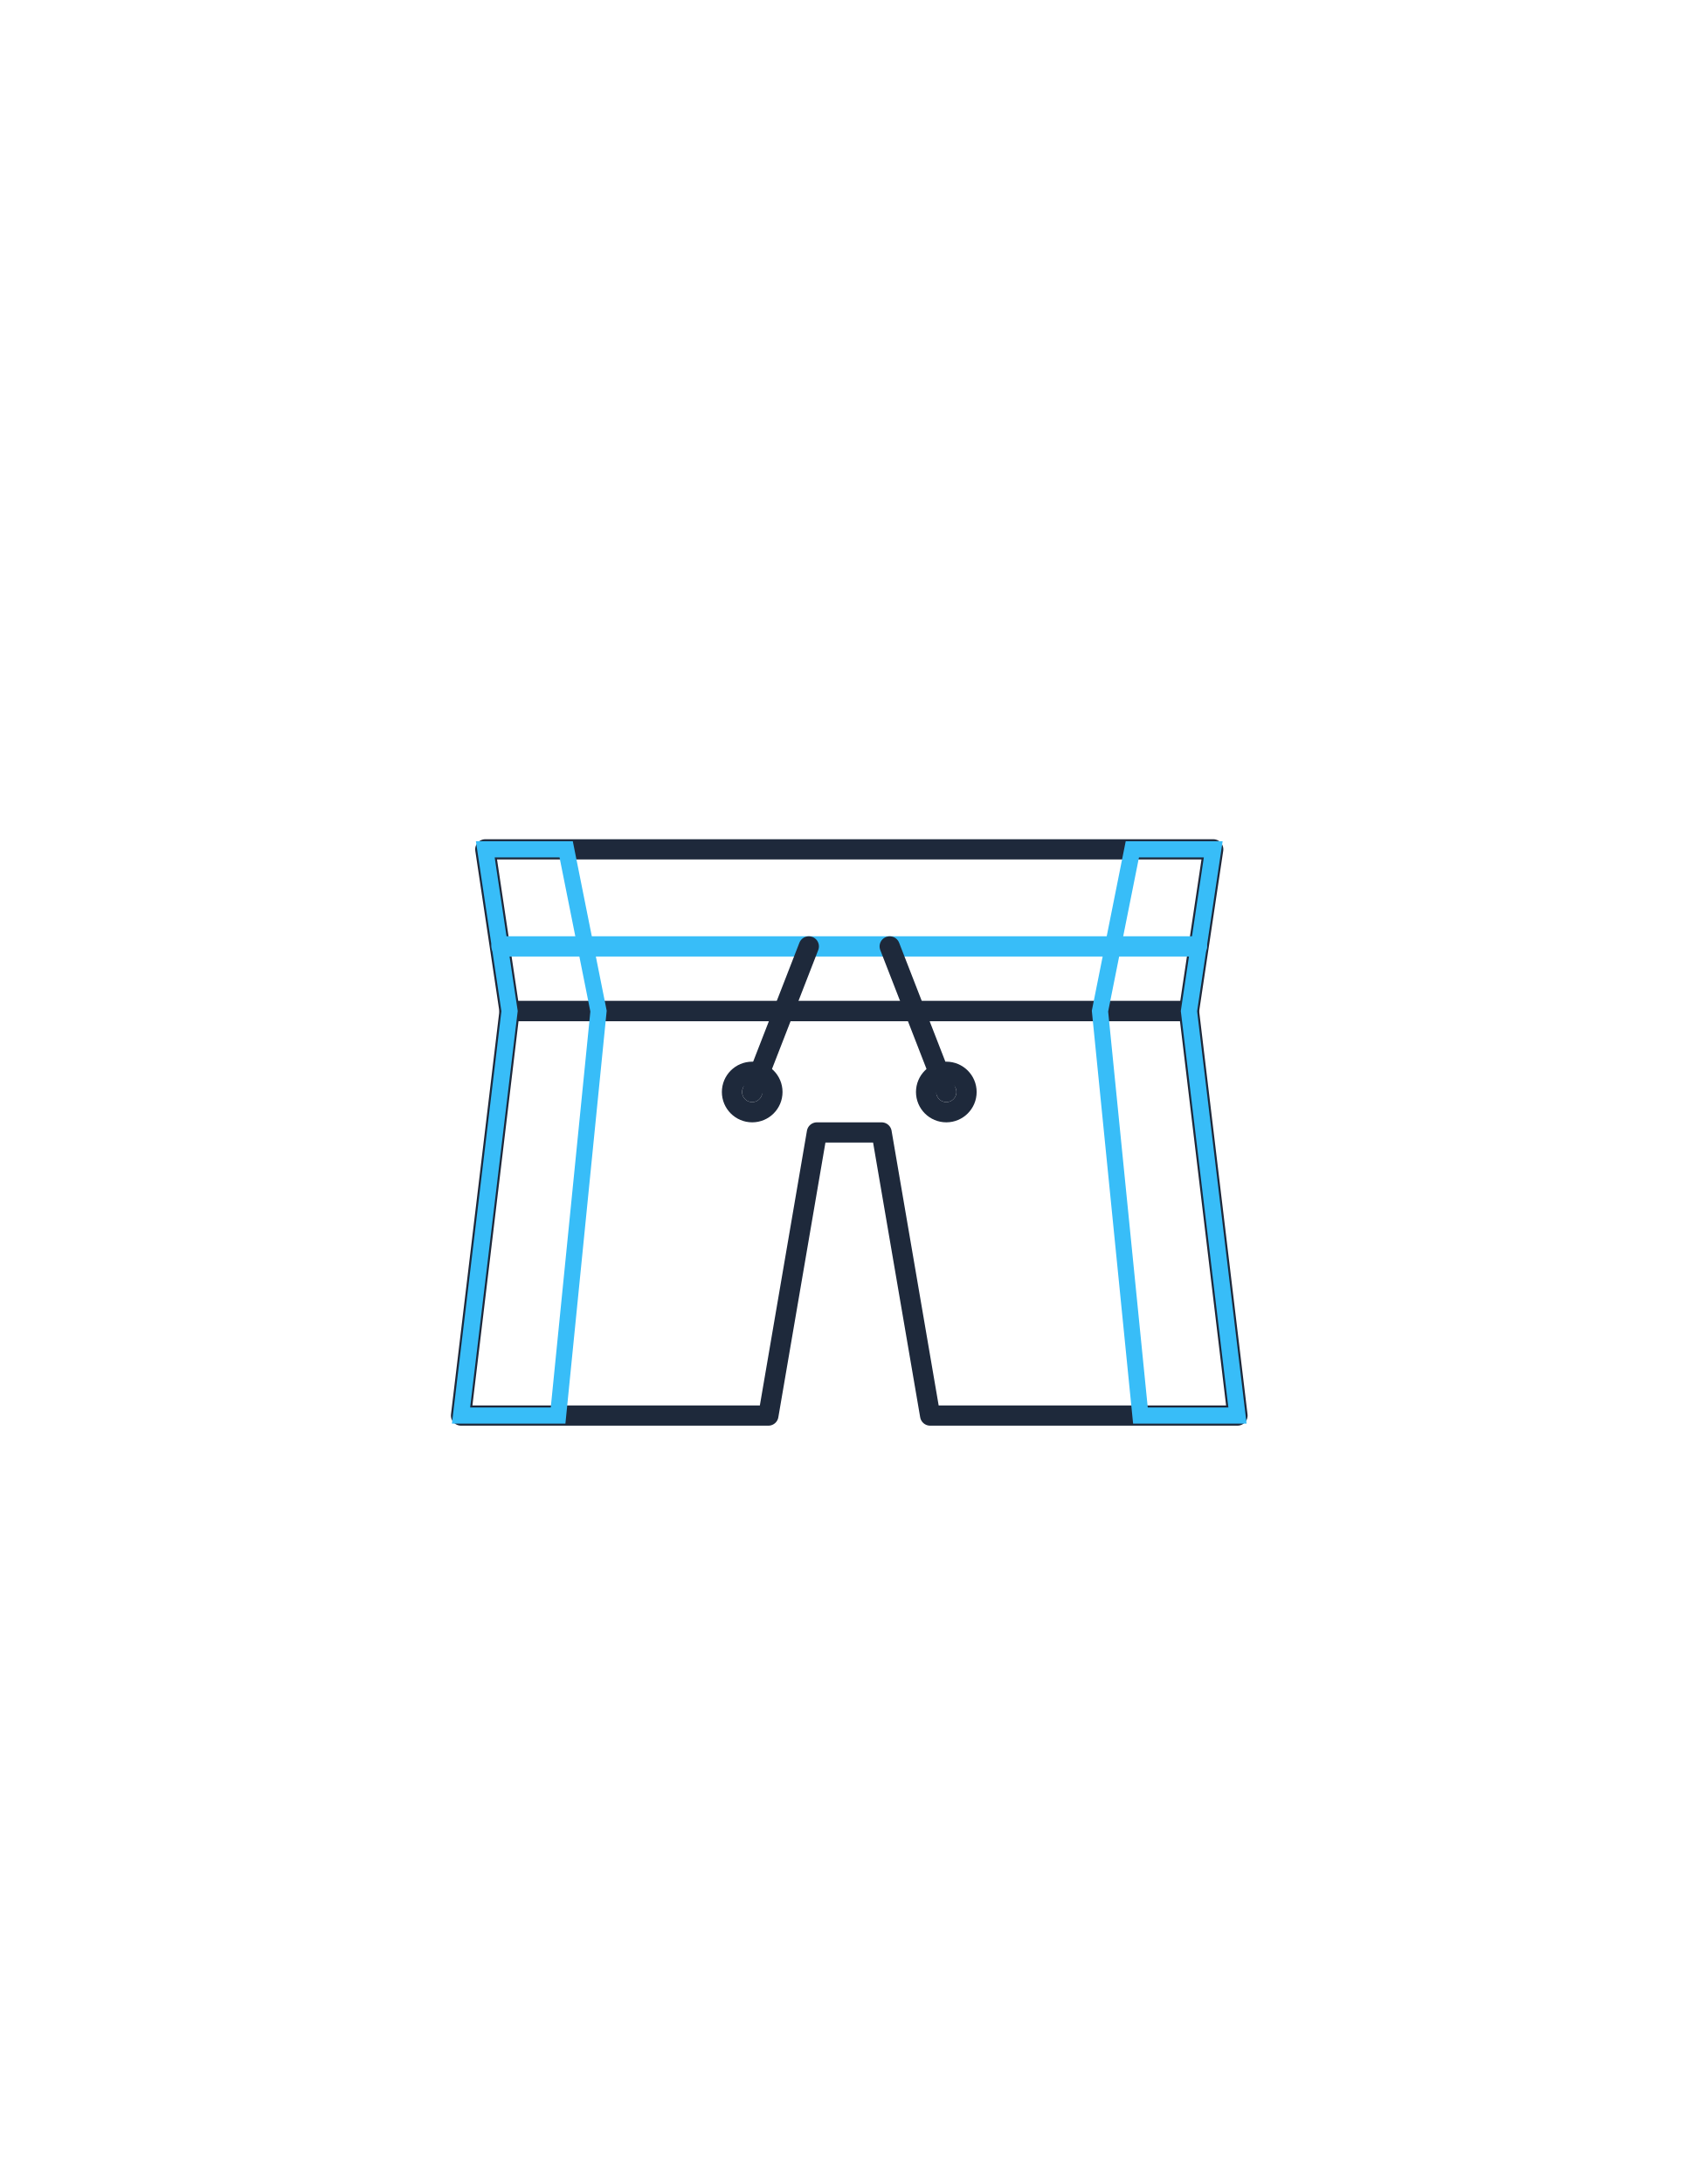
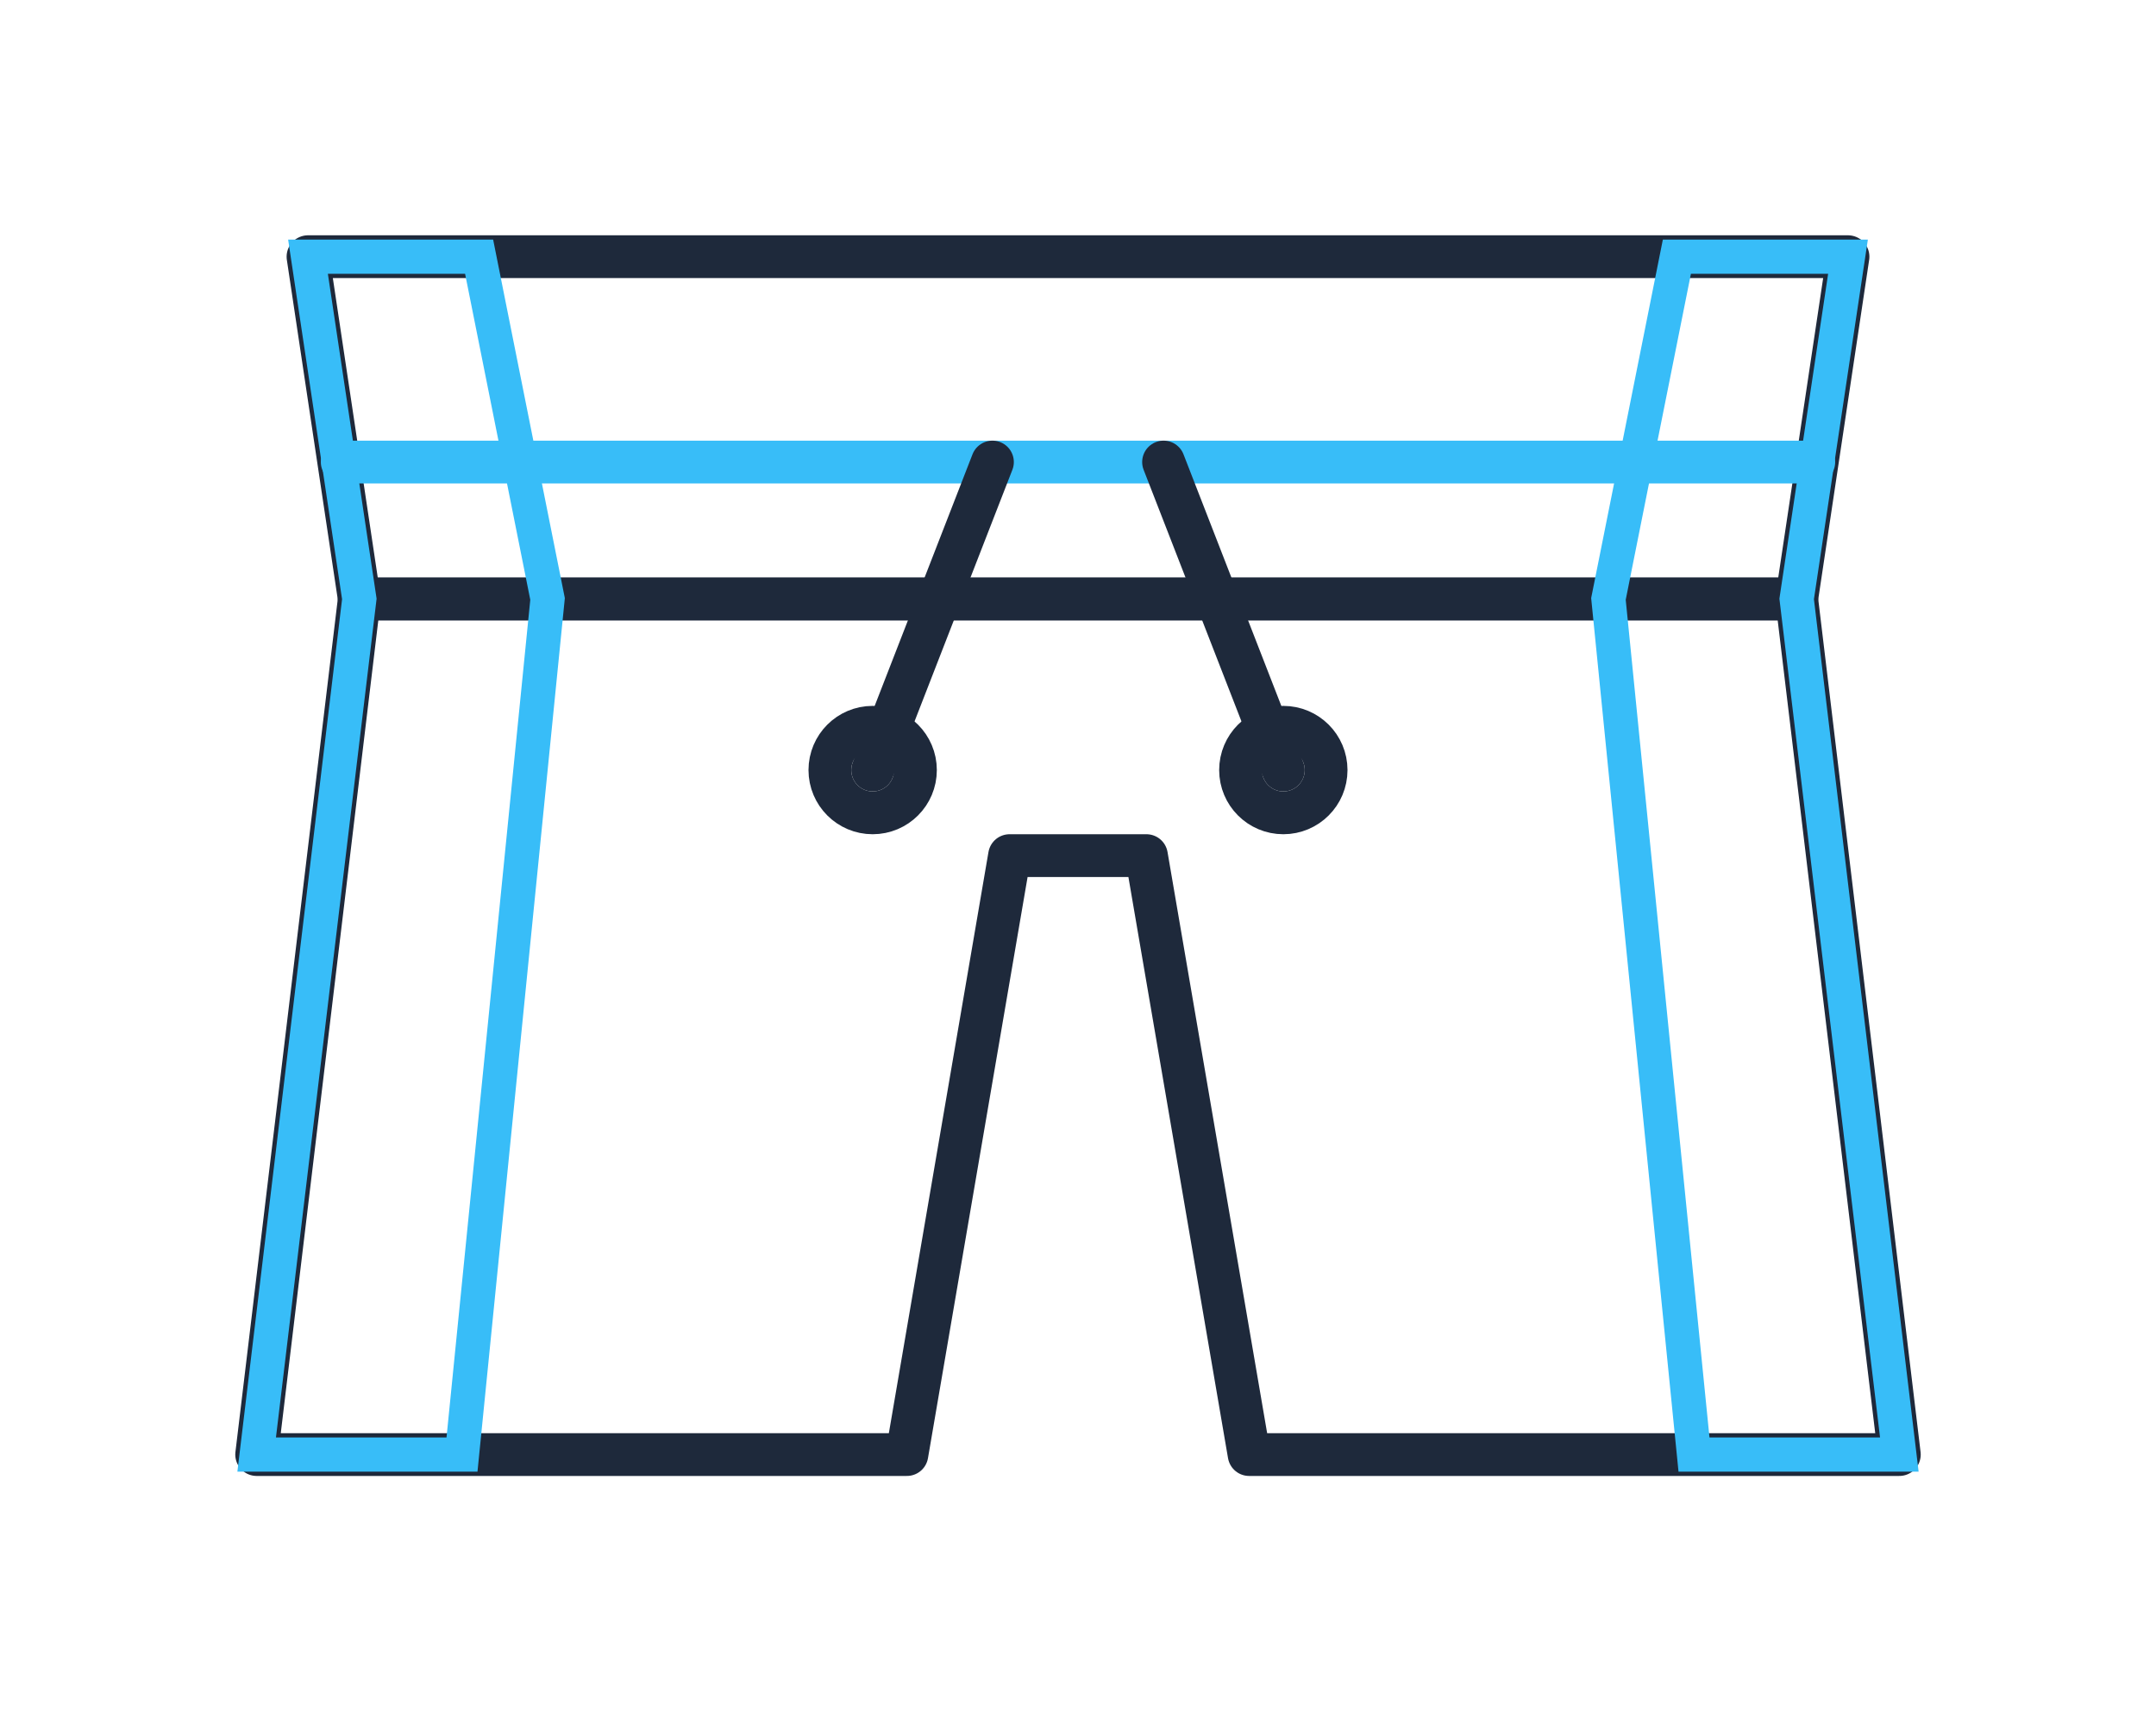
- <svg xmlns="http://www.w3.org/2000/svg" viewBox="0 0 210 270">
+ <svg xmlns="http://www.w3.org/2000/svg" viewBox="42 90 126 100">
  <defs>
    <style>
      .suit-body { fill: none; stroke: #1e293b; stroke-width: 2.5; stroke-linejoin: round; stroke-linecap: round; }
      .suit-accent { fill: none; stroke: #38bdf8; stroke-width: 2; }
      .suit-line { fill: none; stroke: #38bdf8; stroke-width: 2.5; stroke-linecap: round; stroke-linejoin: round; }
      .suit-seam { fill: none; stroke: #94a3b8; stroke-width: 1.5; stroke-dasharray: 3 3; stroke-linecap: round; }
      .skin { fill: none; stroke: #cbd5e1; stroke-width: 2; }
    </style>
  </defs>
  <g transform="translate(0, 20)">
    <g transform="translate(105, 120)">
      <path d="M -45,-35 L 45,-35 L 42,-15 L -42,-15 Z" class="suit-body" />
      <path d="M -42,-15 L -48,35 L -10,35 L -4,0 L 4,0 L 10,35 L 48,35 L 42,-15 Z" class="suit-body" />
      <path d="M -45,-35 L -42,-15 L -48,35 L -36,35 L -31,-15 L -35,-35 Z" class="suit-accent" />
      <path d="M 45,-35 L 42,-15 L 48,35 L 36,35 L 31,-15 L 35,-35 Z" class="suit-accent" />
      <path d="M -43,-23 L 43,-23" class="suit-line" />
      <path d="M -5,-23 L -12,-5 M 5,-23 L 12,-5" stroke="#1e293b" stroke-width="2.5" stroke-linecap="round" />
      <circle cx="-12" cy="-5" r="2.5" class="suit-body" />
      <circle cx="12" cy="-5" r="2.5" class="suit-body" />
    </g>
  </g>
</svg>
